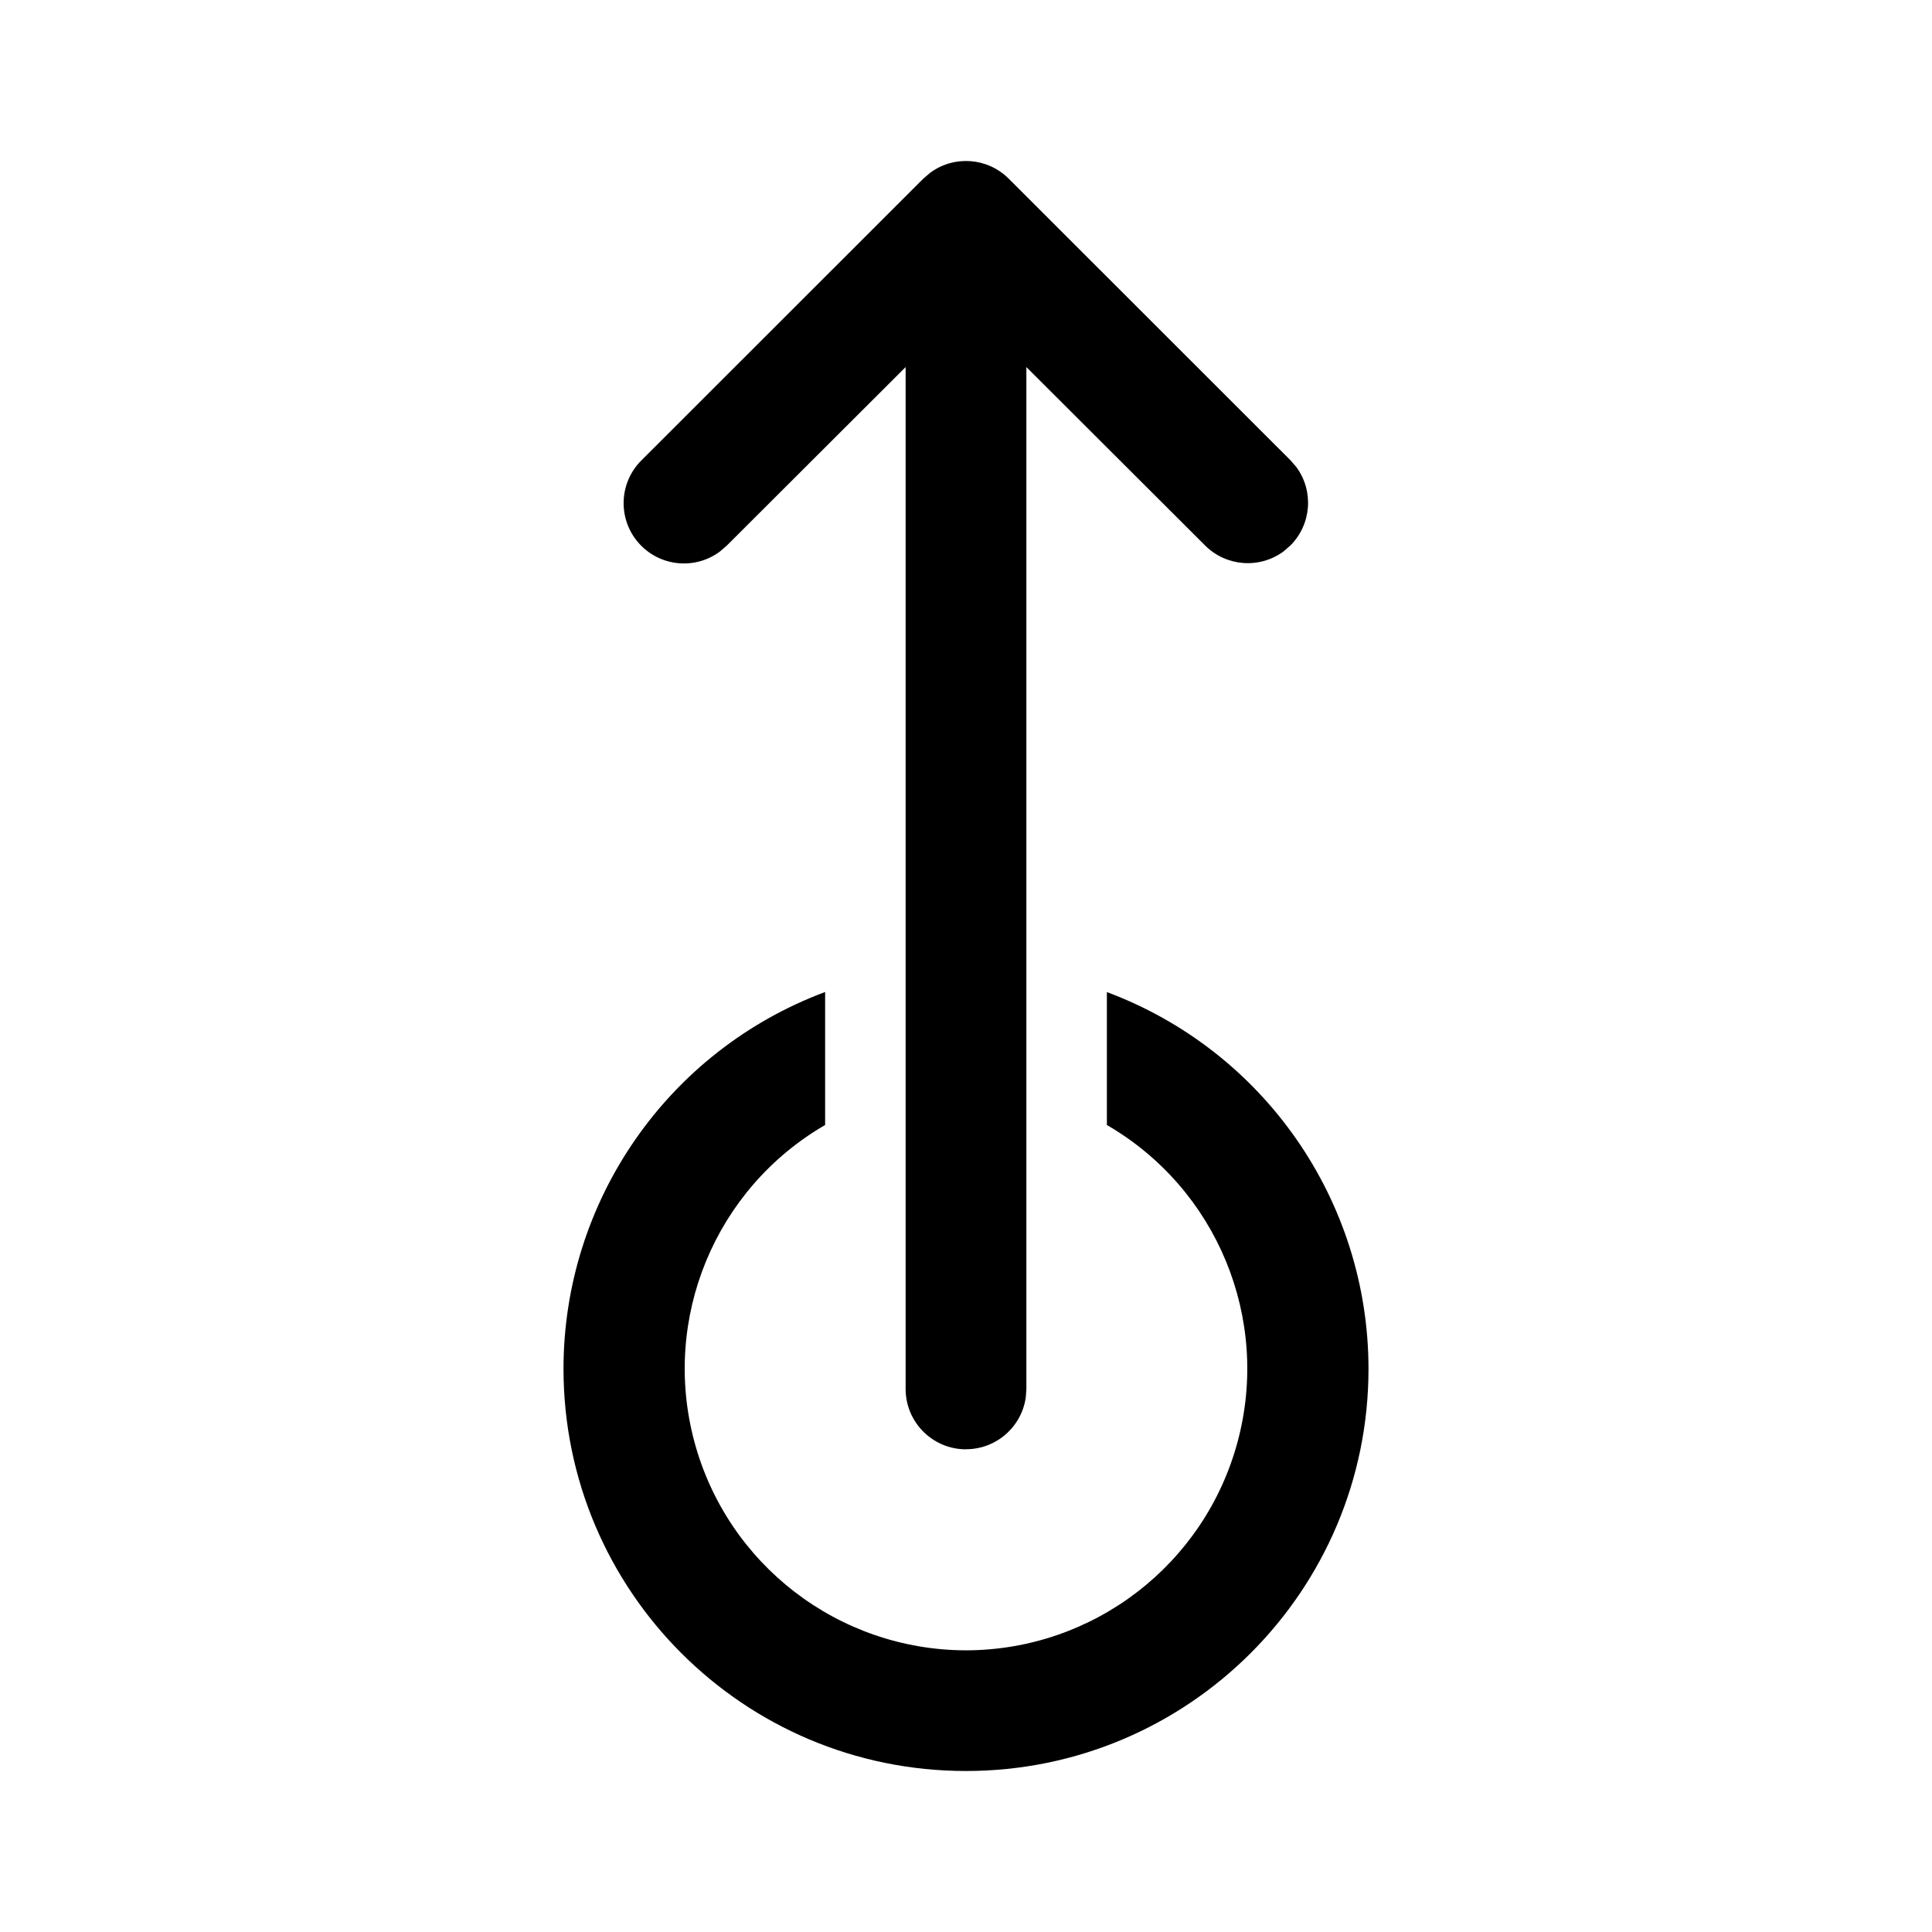
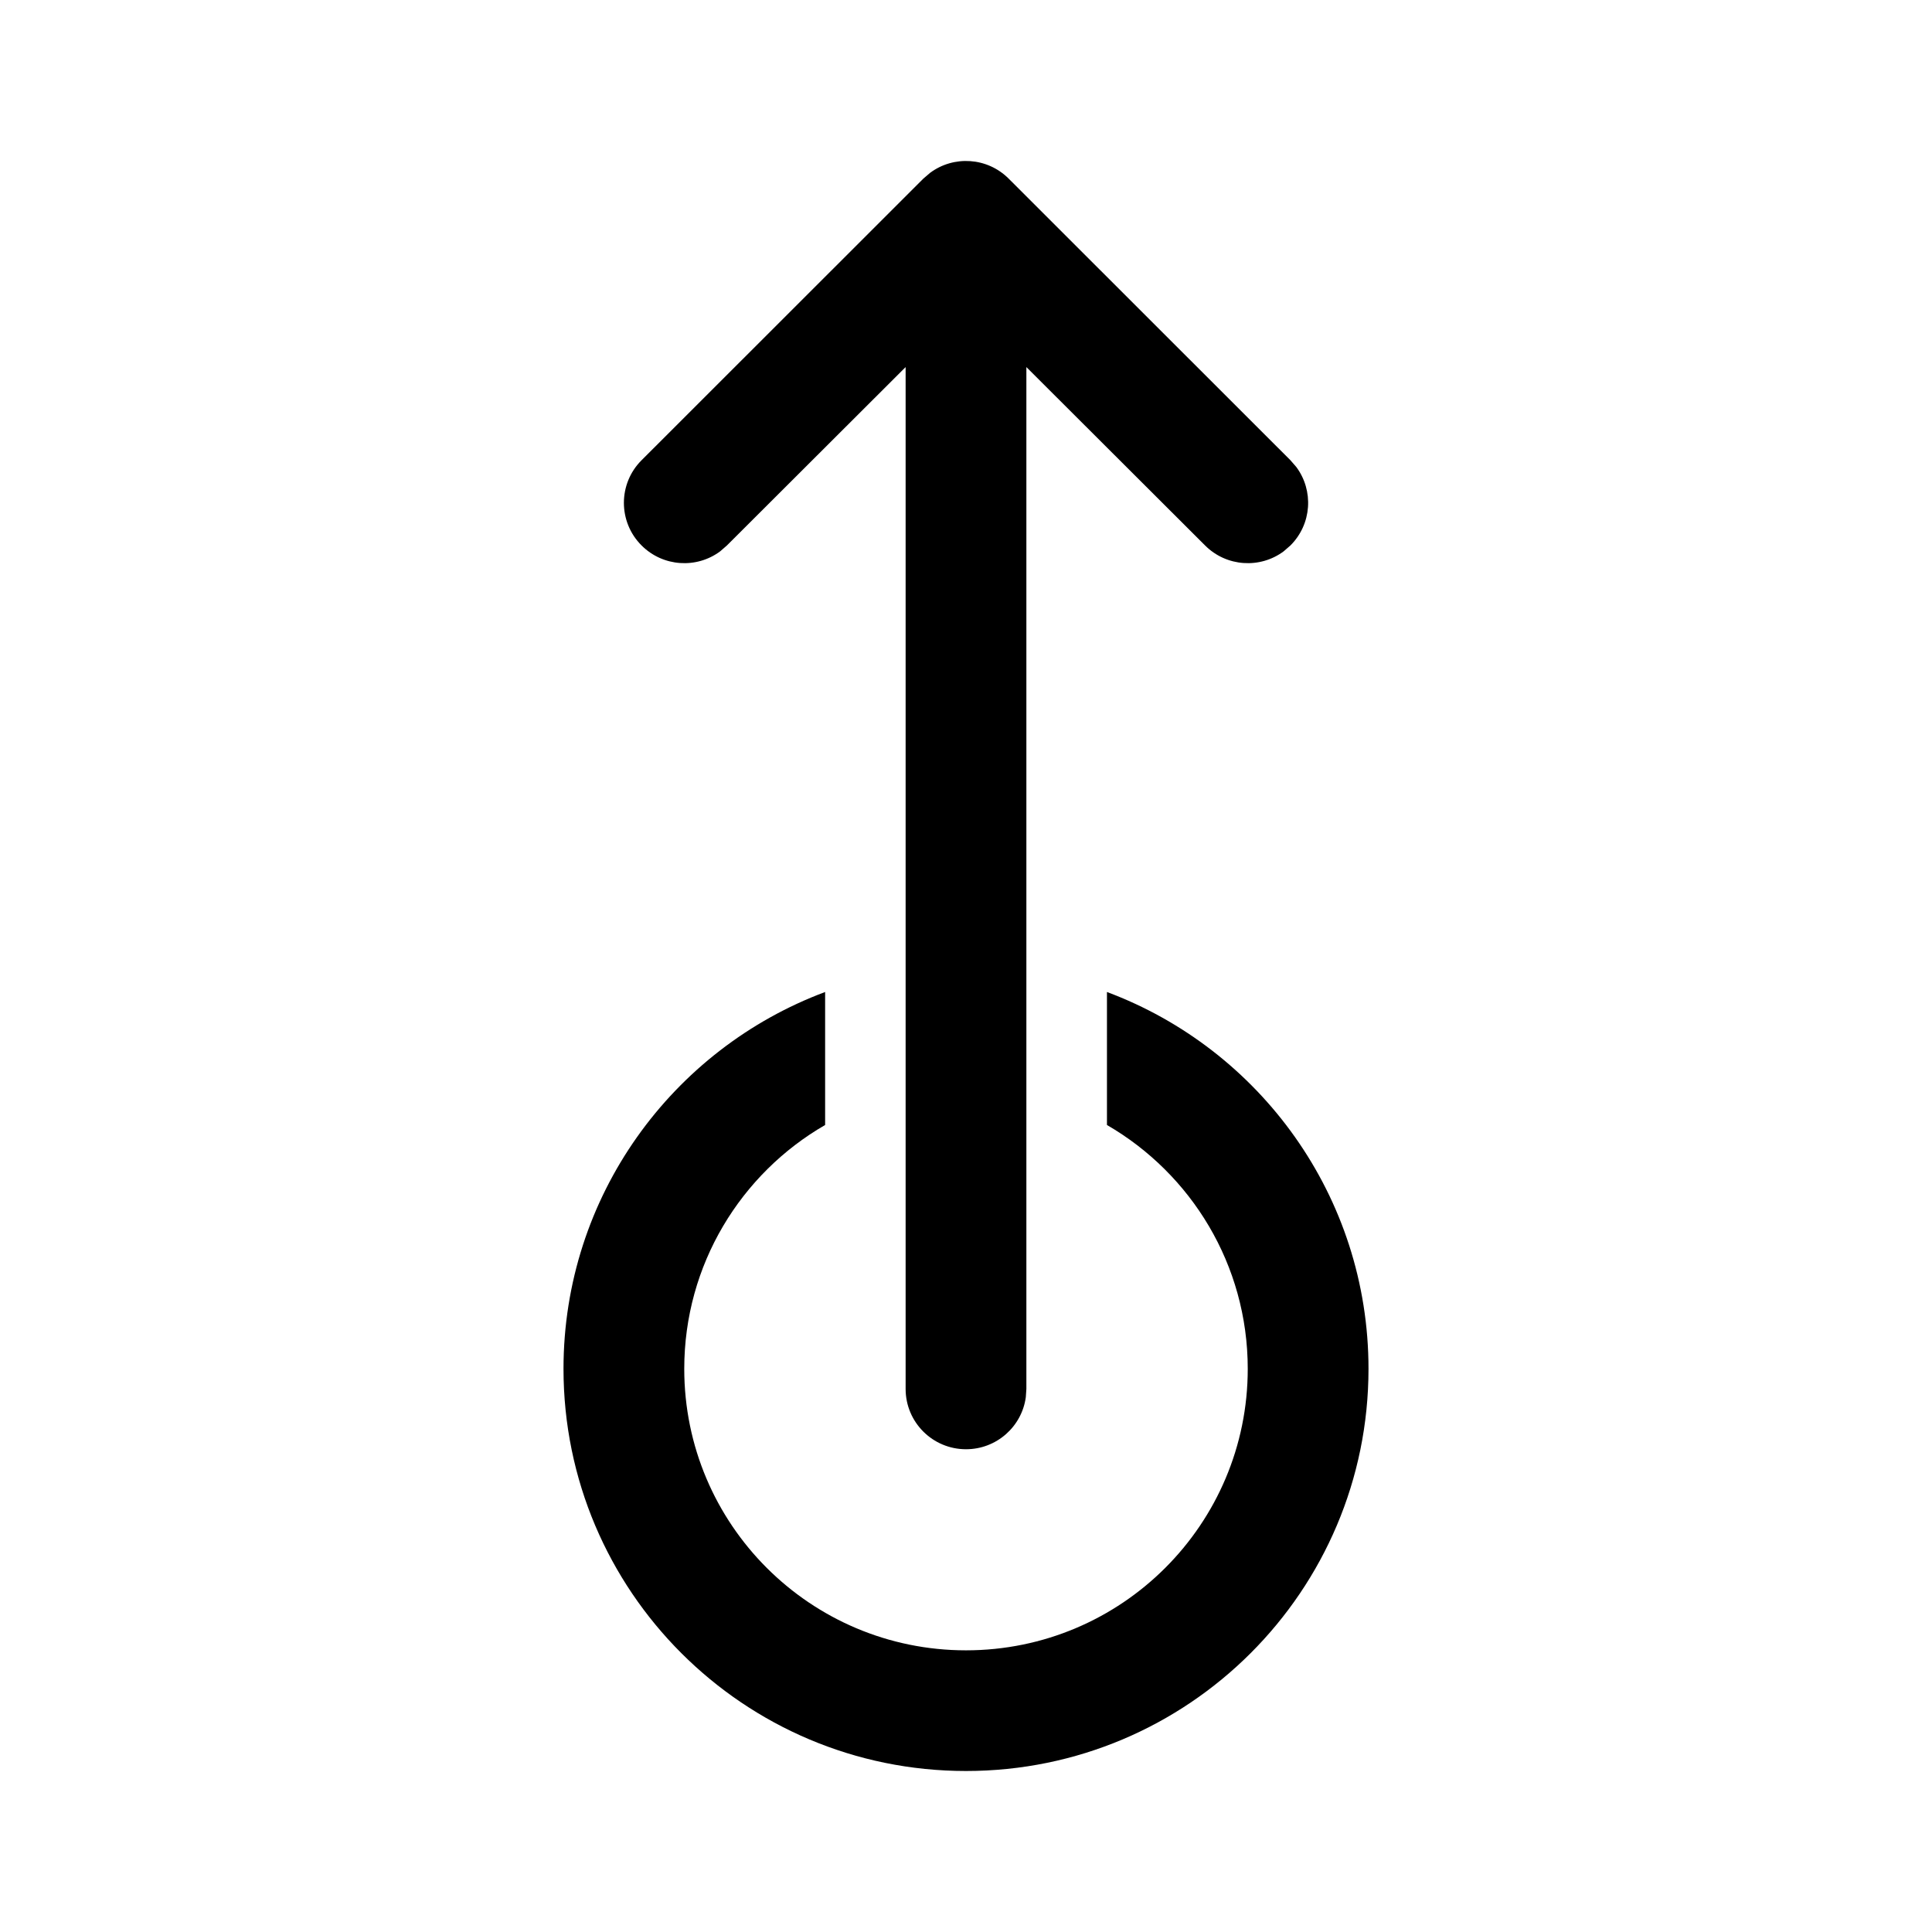
- <svg xmlns="http://www.w3.org/2000/svg" viewBox="0 0 24 24">
-   <path d="M12 18.003a.75.75 0 00.743-.647l.007-.102V4.56l2.22 2.216a.75.75 0 00.976.073l.084-.073a.75.75 0 00.073-.975l-.073-.084-3.5-3.498a.75.75 0 00-.976-.072l-.084.072-3.5 3.498a.749.749 0 00.976 1.132l.084-.073 2.22-2.216v12.694c0 .414.336.75.75.75zM12 22c2.761 0 5-2.237 5-4.996a4.998 4.998 0 00-3.25-4.68v1.651A3.499 3.499 0 0112 20.501a3.499 3.499 0 01-1.75-6.526v-1.652A4.998 4.998 0 007 17.004 4.998 4.998 0 0012 22z" fill="currentColor" fill-rule="nonzero" />
+ <svg xmlns="http://www.w3.org/2000/svg" viewBox="0 0 24 24" fill="none">
+   <path d="M12 18.003C12.38 18.003 12.694 17.721 12.743 17.356L12.75 17.254V4.56L14.97 6.776C15.236 7.042 15.653 7.067 15.946 6.849L16.03 6.776C16.297 6.51 16.321 6.094 16.103 5.801L16.03 5.717L12.53 2.219C12.264 1.953 11.847 1.929 11.554 2.147L11.47 2.219L7.97 5.717C7.677 6.009 7.677 6.484 7.97 6.776C8.236 7.042 8.653 7.067 8.946 6.849L9.03 6.776L11.25 4.56V17.254C11.25 17.668 11.586 18.003 12 18.003ZM12 22C14.761 22 17 19.763 17 17.004C17 14.861 15.649 13.032 13.751 12.323L13.751 13.975C14.796 14.58 15.5 15.71 15.5 17.004C15.5 18.936 13.933 20.501 12 20.501C10.067 20.501 8.5 18.936 8.5 17.004C8.5 15.71 9.204 14.579 10.25 13.975L10.25 12.323C8.352 13.032 7 14.86 7 17.004C7 19.763 9.239 22 12 22Z" fill="currentColor" />
</svg>
